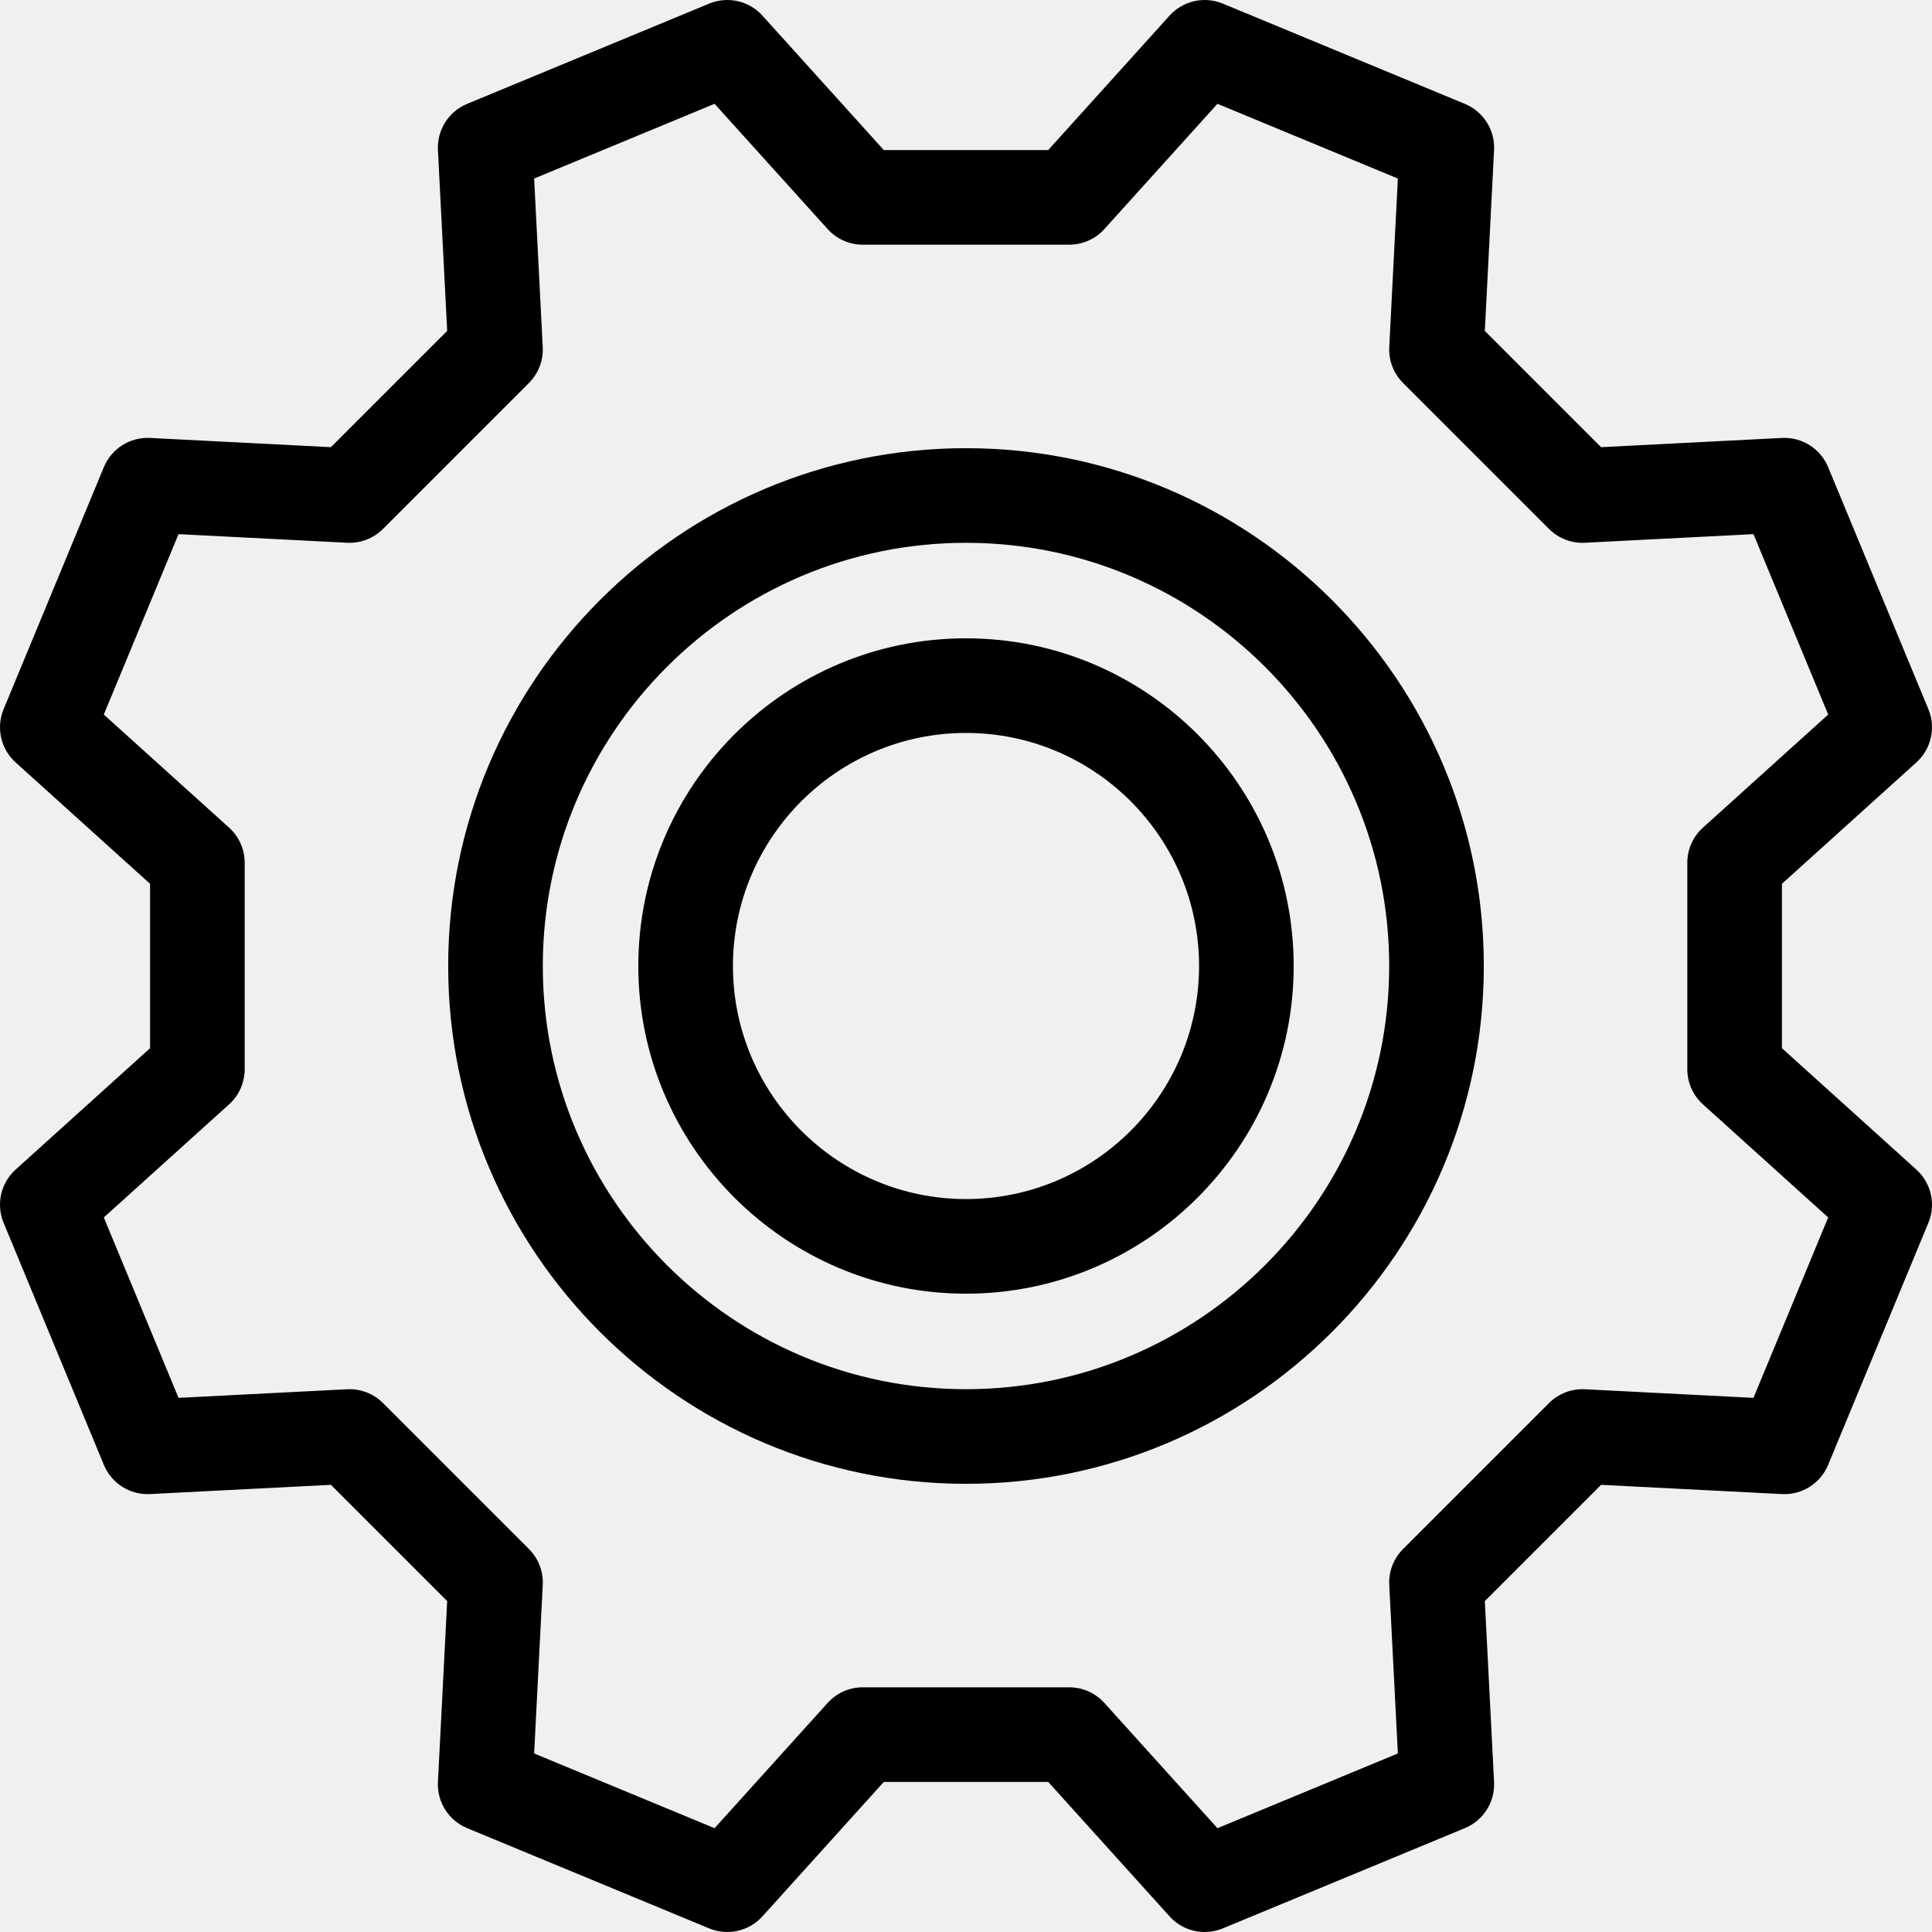
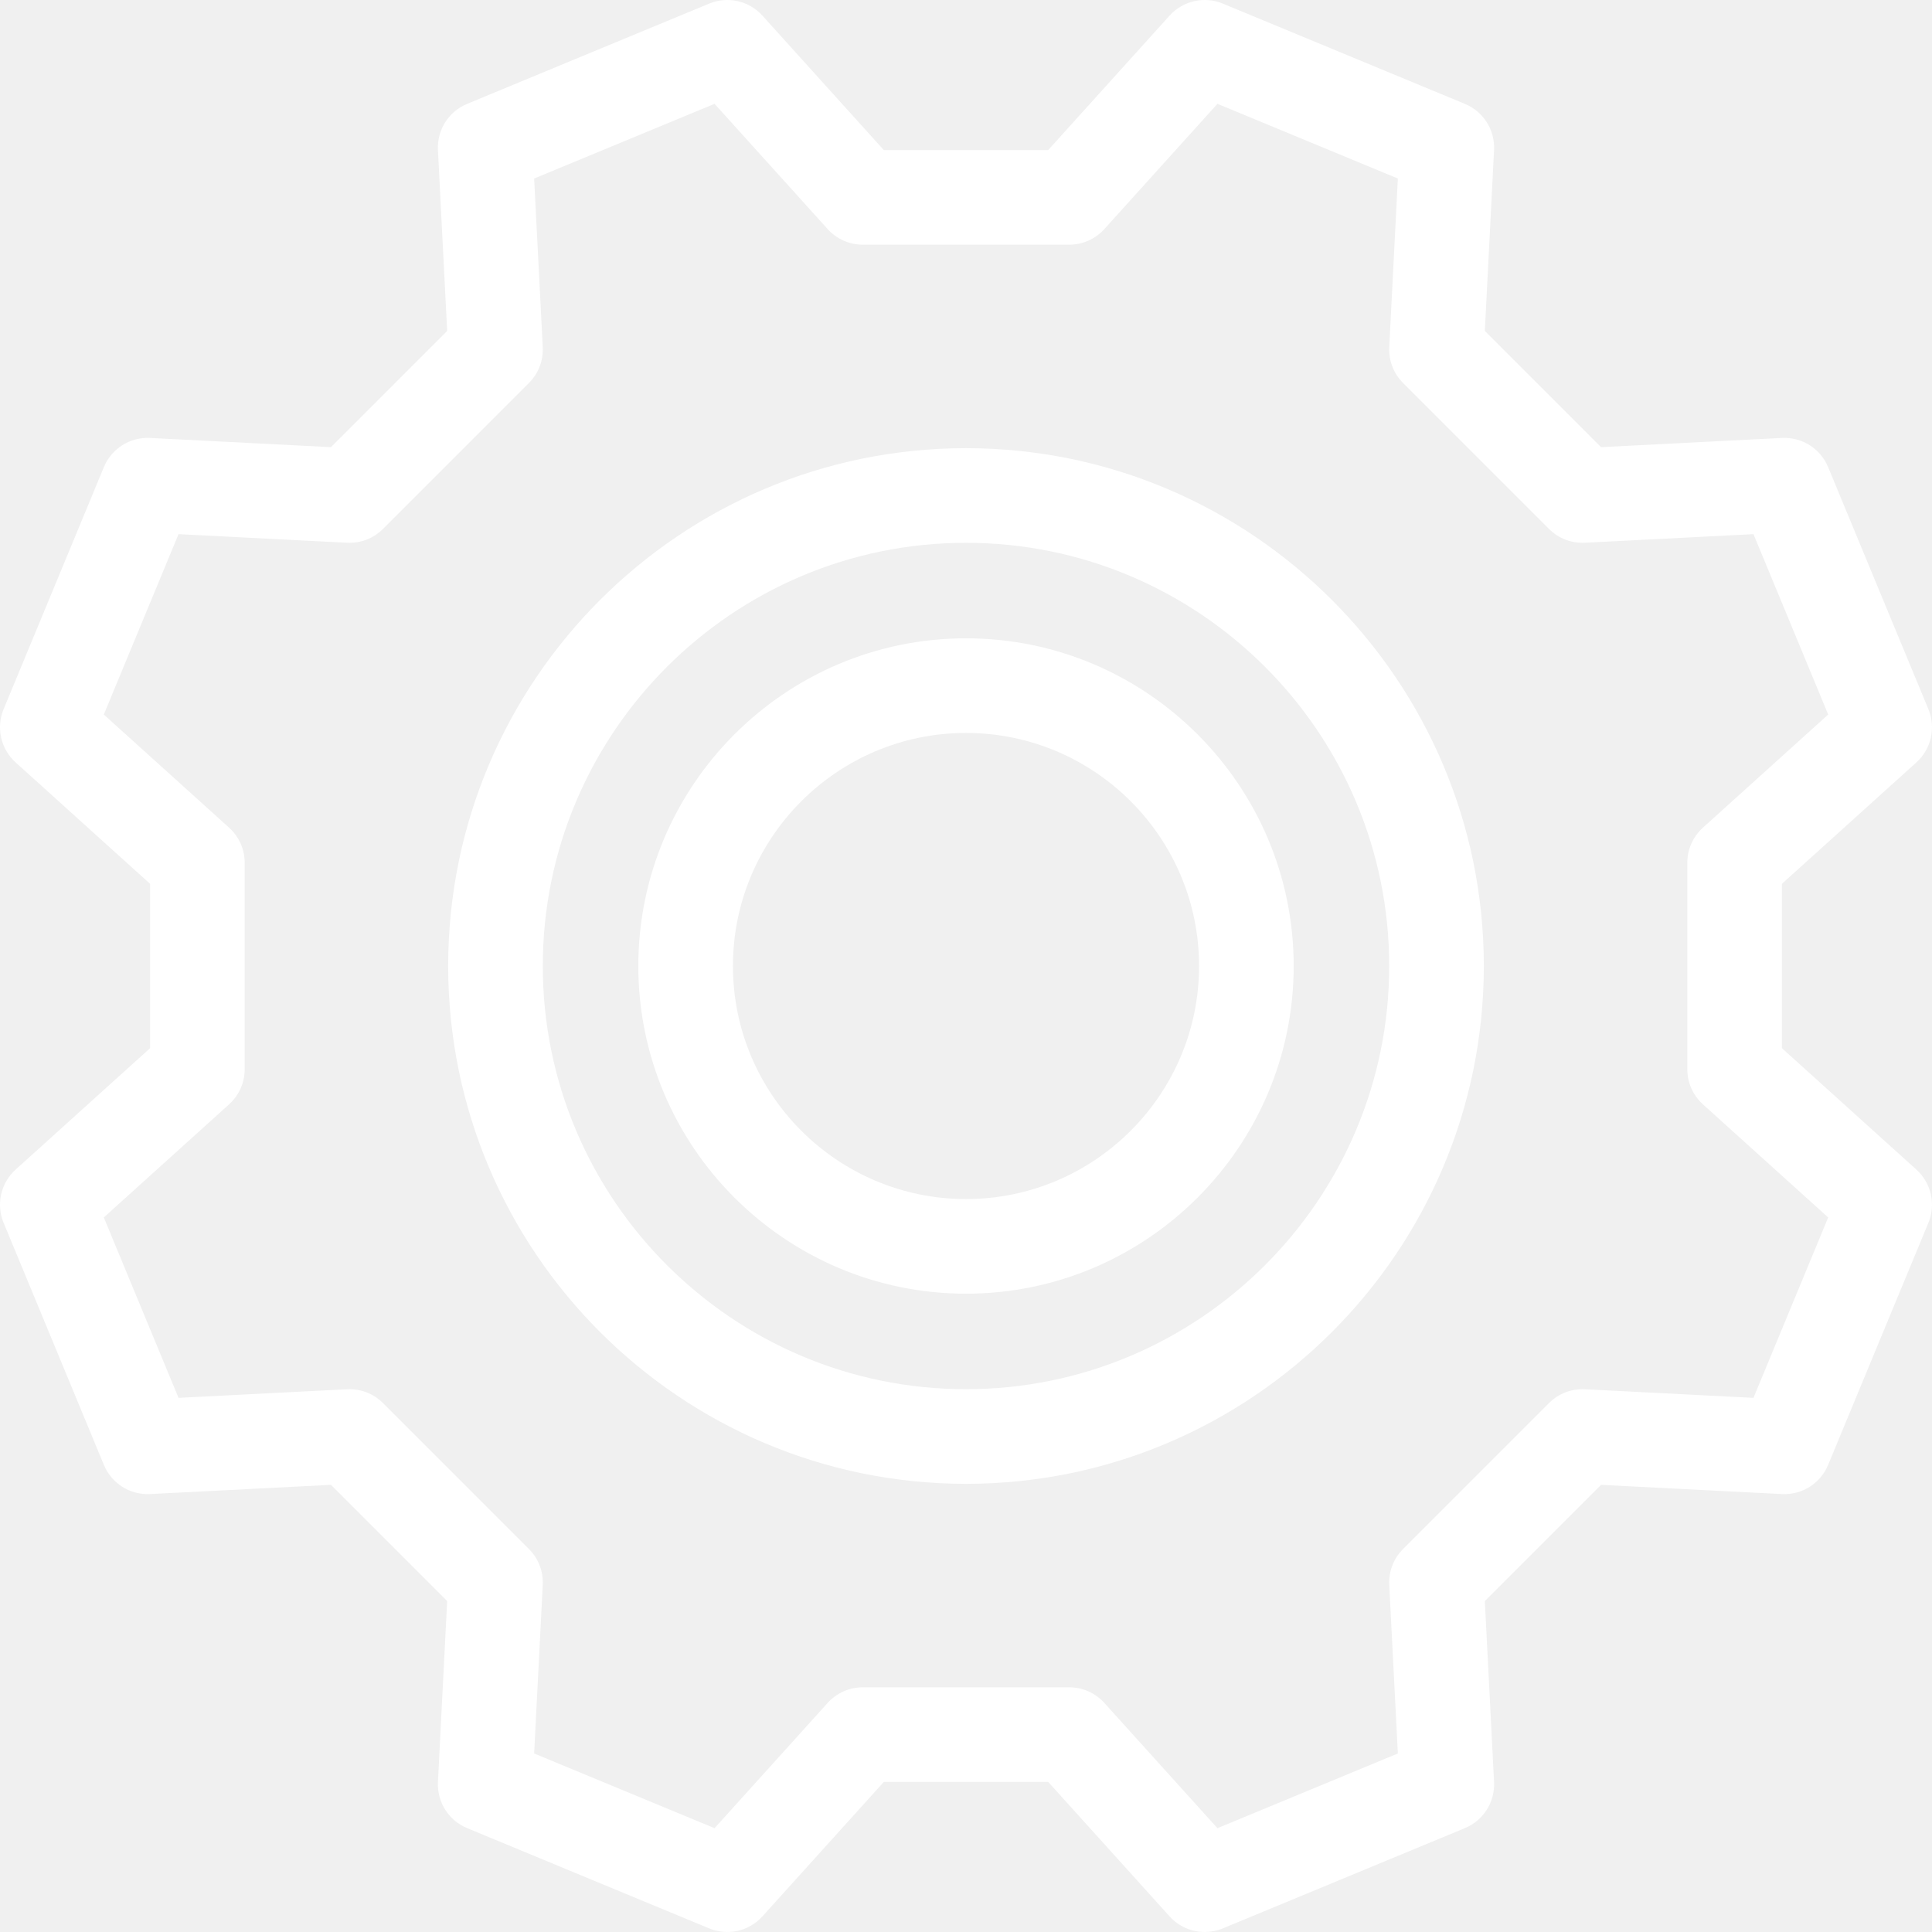
<svg xmlns="http://www.w3.org/2000/svg" version="1.1" id="Layer_1" x="0px" y="0px" viewBox="0 0 306.256 306.256" style="enable-background:new 0 0 306.256 306.256;" xml:space="preserve">
  <g>
    <g>
      <g>
-         <path d="M282.468,166.157v-26.059l21.313-19.243c2.355-2.126,3.118-5.505,1.903-8.437L289.787,74.04     c-1.214-2.932-4.139-4.774-7.311-4.62l-28.678,1.465l-18.427-18.427l1.465-28.677c0.162-3.169-1.689-6.098-4.62-7.312     L193.837,0.571c-2.933-1.214-6.31-0.452-8.438,1.903l-19.241,21.314h-26.06L120.856,2.474c-2.126-2.355-5.504-3.116-8.437-1.903     L74.04,16.468c-2.932,1.214-4.782,4.143-4.62,7.312l1.465,28.677L52.458,70.884L23.781,69.42     c-3.166-0.157-6.098,1.688-7.312,4.62L0.572,112.419c-1.214,2.932-0.452,6.311,1.903,8.437l21.313,19.242v26.06L2.475,185.4     c-2.355,2.126-3.118,5.505-1.903,8.437l15.897,38.379c1.214,2.932,4.144,4.782,7.312,4.62l28.677-1.465l18.427,18.427     l-1.465,28.677c-0.162,3.169,1.689,6.098,4.62,7.312l38.379,15.897c2.933,1.215,6.311,0.453,8.437-1.903l19.243-21.314h26.06     l19.241,21.314c1.453,1.609,3.489,2.475,5.569,2.475c0.965,0,1.939-0.186,2.868-0.571l38.379-15.897     c2.932-1.214,4.782-4.143,4.62-7.312l-1.465-28.677l18.427-18.427l28.678,1.465c3.175,0.159,6.098-1.689,7.311-4.62     l15.897-38.379c1.215-2.932,0.452-6.311-1.903-8.437L282.468,166.157z M277.955,221.586l-26.721-1.365     c-2.129-0.107-4.186,0.687-5.686,2.187l-23.141,23.141c-1.5,1.501-2.295,3.566-2.186,5.686l1.365,26.72l-28.599,11.846     l-17.929-19.859c-1.423-1.575-3.445-2.474-5.567-2.474h-32.726c-2.122,0-4.145,0.899-5.567,2.474l-17.929,19.859L84.67,277.955     l1.365-26.72c0.108-2.12-0.686-4.186-2.187-5.686l-23.141-23.141c-1.5-1.501-3.561-2.295-5.686-2.187l-26.72,1.365     l-11.846-28.599l19.859-17.929c1.575-1.422,2.474-3.445,2.474-5.567v-32.726c0-2.122-0.899-4.145-2.474-5.567l-19.859-17.929     L28.301,84.67l26.72,1.365c2.123,0.108,4.185-0.686,5.686-2.187l23.141-23.141c1.501-1.5,2.295-3.566,2.187-5.686l-1.365-26.72     l28.599-11.846l17.929,19.859c1.422,1.575,3.445,2.474,5.567,2.474h32.726c2.122,0,4.145-0.899,5.567-2.474l17.929-19.859     l28.599,11.846l-1.365,26.72c-0.108,2.12,0.686,4.186,2.186,5.686l23.141,23.141c1.5,1.5,3.56,2.297,5.686,2.187l26.721-1.365     l11.846,28.599l-19.858,17.929c-1.575,1.422-2.475,3.445-2.475,5.567v32.726c0,2.122,0.899,4.145,2.475,5.567l19.858,17.929     L277.955,221.586z" />
-         <path d="M153.128,71.045c-45.261,0-82.084,36.822-82.084,82.083s36.822,82.084,82.084,82.084     c45.261,0,82.083-36.822,82.083-82.084C235.211,107.866,198.389,71.045,153.128,71.045z M153.128,220.212     c-36.99,0-67.084-30.094-67.084-67.084s30.094-67.083,67.084-67.083c36.989,0,67.083,30.094,67.083,67.083     S190.118,220.212,153.128,220.212z" />
-         <path d="M153.128,101.184c-28.642,0-51.944,23.302-51.944,51.944s23.302,51.944,51.944,51.944     c28.643,0,51.944-23.302,51.944-51.944C205.072,124.486,181.771,101.184,153.128,101.184z M153.128,190.072     c-20.371,0-36.944-16.573-36.944-36.944c0-20.371,16.573-36.944,36.944-36.944c20.371,0,36.944,16.573,36.944,36.944     C190.072,173.499,173.499,190.072,153.128,190.072z" />
+         <path fill="white" d="M282.468,166.157v-26.059l21.313-19.243c2.355-2.126,3.118-5.505,1.903-8.437L289.787,74.04     c-1.214-2.932-4.139-4.774-7.311-4.62l-28.678,1.465l-18.427-18.427l1.465-28.677c0.162-3.169-1.689-6.098-4.62-7.312     L193.837,0.571c-2.933-1.214-6.31-0.452-8.438,1.903l-19.241,21.314h-26.06L120.856,2.474c-2.126-2.355-5.504-3.116-8.437-1.903     L74.04,16.468c-2.932,1.214-4.782,4.143-4.62,7.312l1.465,28.677L52.458,70.884L23.781,69.42     c-3.166-0.157-6.098,1.688-7.312,4.62L0.572,112.419c-1.214,2.932-0.452,6.311,1.903,8.437l21.313,19.242v26.06L2.475,185.4     c-2.355,2.126-3.118,5.505-1.903,8.437l15.897,38.379c1.214,2.932,4.144,4.782,7.312,4.62l28.677-1.465l18.427,18.427     l-1.465,28.677c-0.162,3.169,1.689,6.098,4.62,7.312l38.379,15.897c2.933,1.215,6.311,0.453,8.437-1.903l19.243-21.314h26.06     l19.241,21.314c1.453,1.609,3.489,2.475,5.569,2.475c0.965,0,1.939-0.186,2.868-0.571l38.379-15.897     c2.932-1.214,4.782-4.143,4.62-7.312l-1.465-28.677l18.427-18.427l28.678,1.465c3.175,0.159,6.098-1.689,7.311-4.62     l15.897-38.379c1.215-2.932,0.452-6.311-1.903-8.437L282.468,166.157z M277.955,221.586l-26.721-1.365     c-2.129-0.107-4.186,0.687-5.686,2.187l-23.141,23.141c-1.5,1.501-2.295,3.566-2.186,5.686l1.365,26.72l-28.599,11.846     l-17.929-19.859c-1.423-1.575-3.445-2.474-5.567-2.474h-32.726c-2.122,0-4.145,0.899-5.567,2.474l-17.929,19.859L84.67,277.955     l1.365-26.72c0.108-2.12-0.686-4.186-2.187-5.686l-23.141-23.141c-1.5-1.501-3.561-2.295-5.686-2.187l-26.72,1.365     l-11.846-28.599l19.859-17.929c1.575-1.422,2.474-3.445,2.474-5.567v-32.726c0-2.122-0.899-4.145-2.474-5.567l-19.859-17.929     L28.301,84.67l26.72,1.365c2.123,0.108,4.185-0.686,5.686-2.187l23.141-23.141c1.501-1.5,2.295-3.566,2.187-5.686l-1.365-26.72     l28.599-11.846l17.929,19.859c1.422,1.575,3.445,2.474,5.567,2.474h32.726c2.122,0,4.145-0.899,5.567-2.474l17.929-19.859     l28.599,11.846l-1.365,26.72c-0.108,2.12,0.686,4.186,2.186,5.686l23.141,23.141c1.5,1.5,3.56,2.297,5.686,2.187l26.721-1.365     l11.846,28.599l-19.858,17.929c-1.575,1.422-2.475,3.445-2.475,5.567v32.726c0,2.122,0.899,4.145,2.475,5.567l19.858,17.929     L277.955,221.586z" />
+         <path fill="white" d="M153.128,71.045c-45.261,0-82.084,36.822-82.084,82.083s36.822,82.084,82.084,82.084     c45.261,0,82.083-36.822,82.083-82.084C235.211,107.866,198.389,71.045,153.128,71.045z M153.128,220.212     c-36.99,0-67.084-30.094-67.084-67.084s30.094-67.083,67.084-67.083c36.989,0,67.083,30.094,67.083,67.083     S190.118,220.212,153.128,220.212z" />
+         <path fill="white" d="M153.128,101.184c-28.642,0-51.944,23.302-51.944,51.944s23.302,51.944,51.944,51.944     c28.643,0,51.944-23.302,51.944-51.944C205.072,124.486,181.771,101.184,153.128,101.184z M153.128,190.072     c-20.371,0-36.944-16.573-36.944-36.944c0-20.371,16.573-36.944,36.944-36.944c20.371,0,36.944,16.573,36.944,36.944     C190.072,173.499,173.499,190.072,153.128,190.072z" />
      </g>
    </g>
  </g>
  <g>
</g>
  <g>
</g>
  <g>
</g>
  <g>
</g>
  <g>
</g>
  <g>
</g>
  <g>
</g>
  <g>
</g>
  <g>
</g>
  <g>
</g>
  <g>
</g>
  <g>
</g>
  <g>
</g>
  <g>
</g>
  <g>
</g>
</svg>
